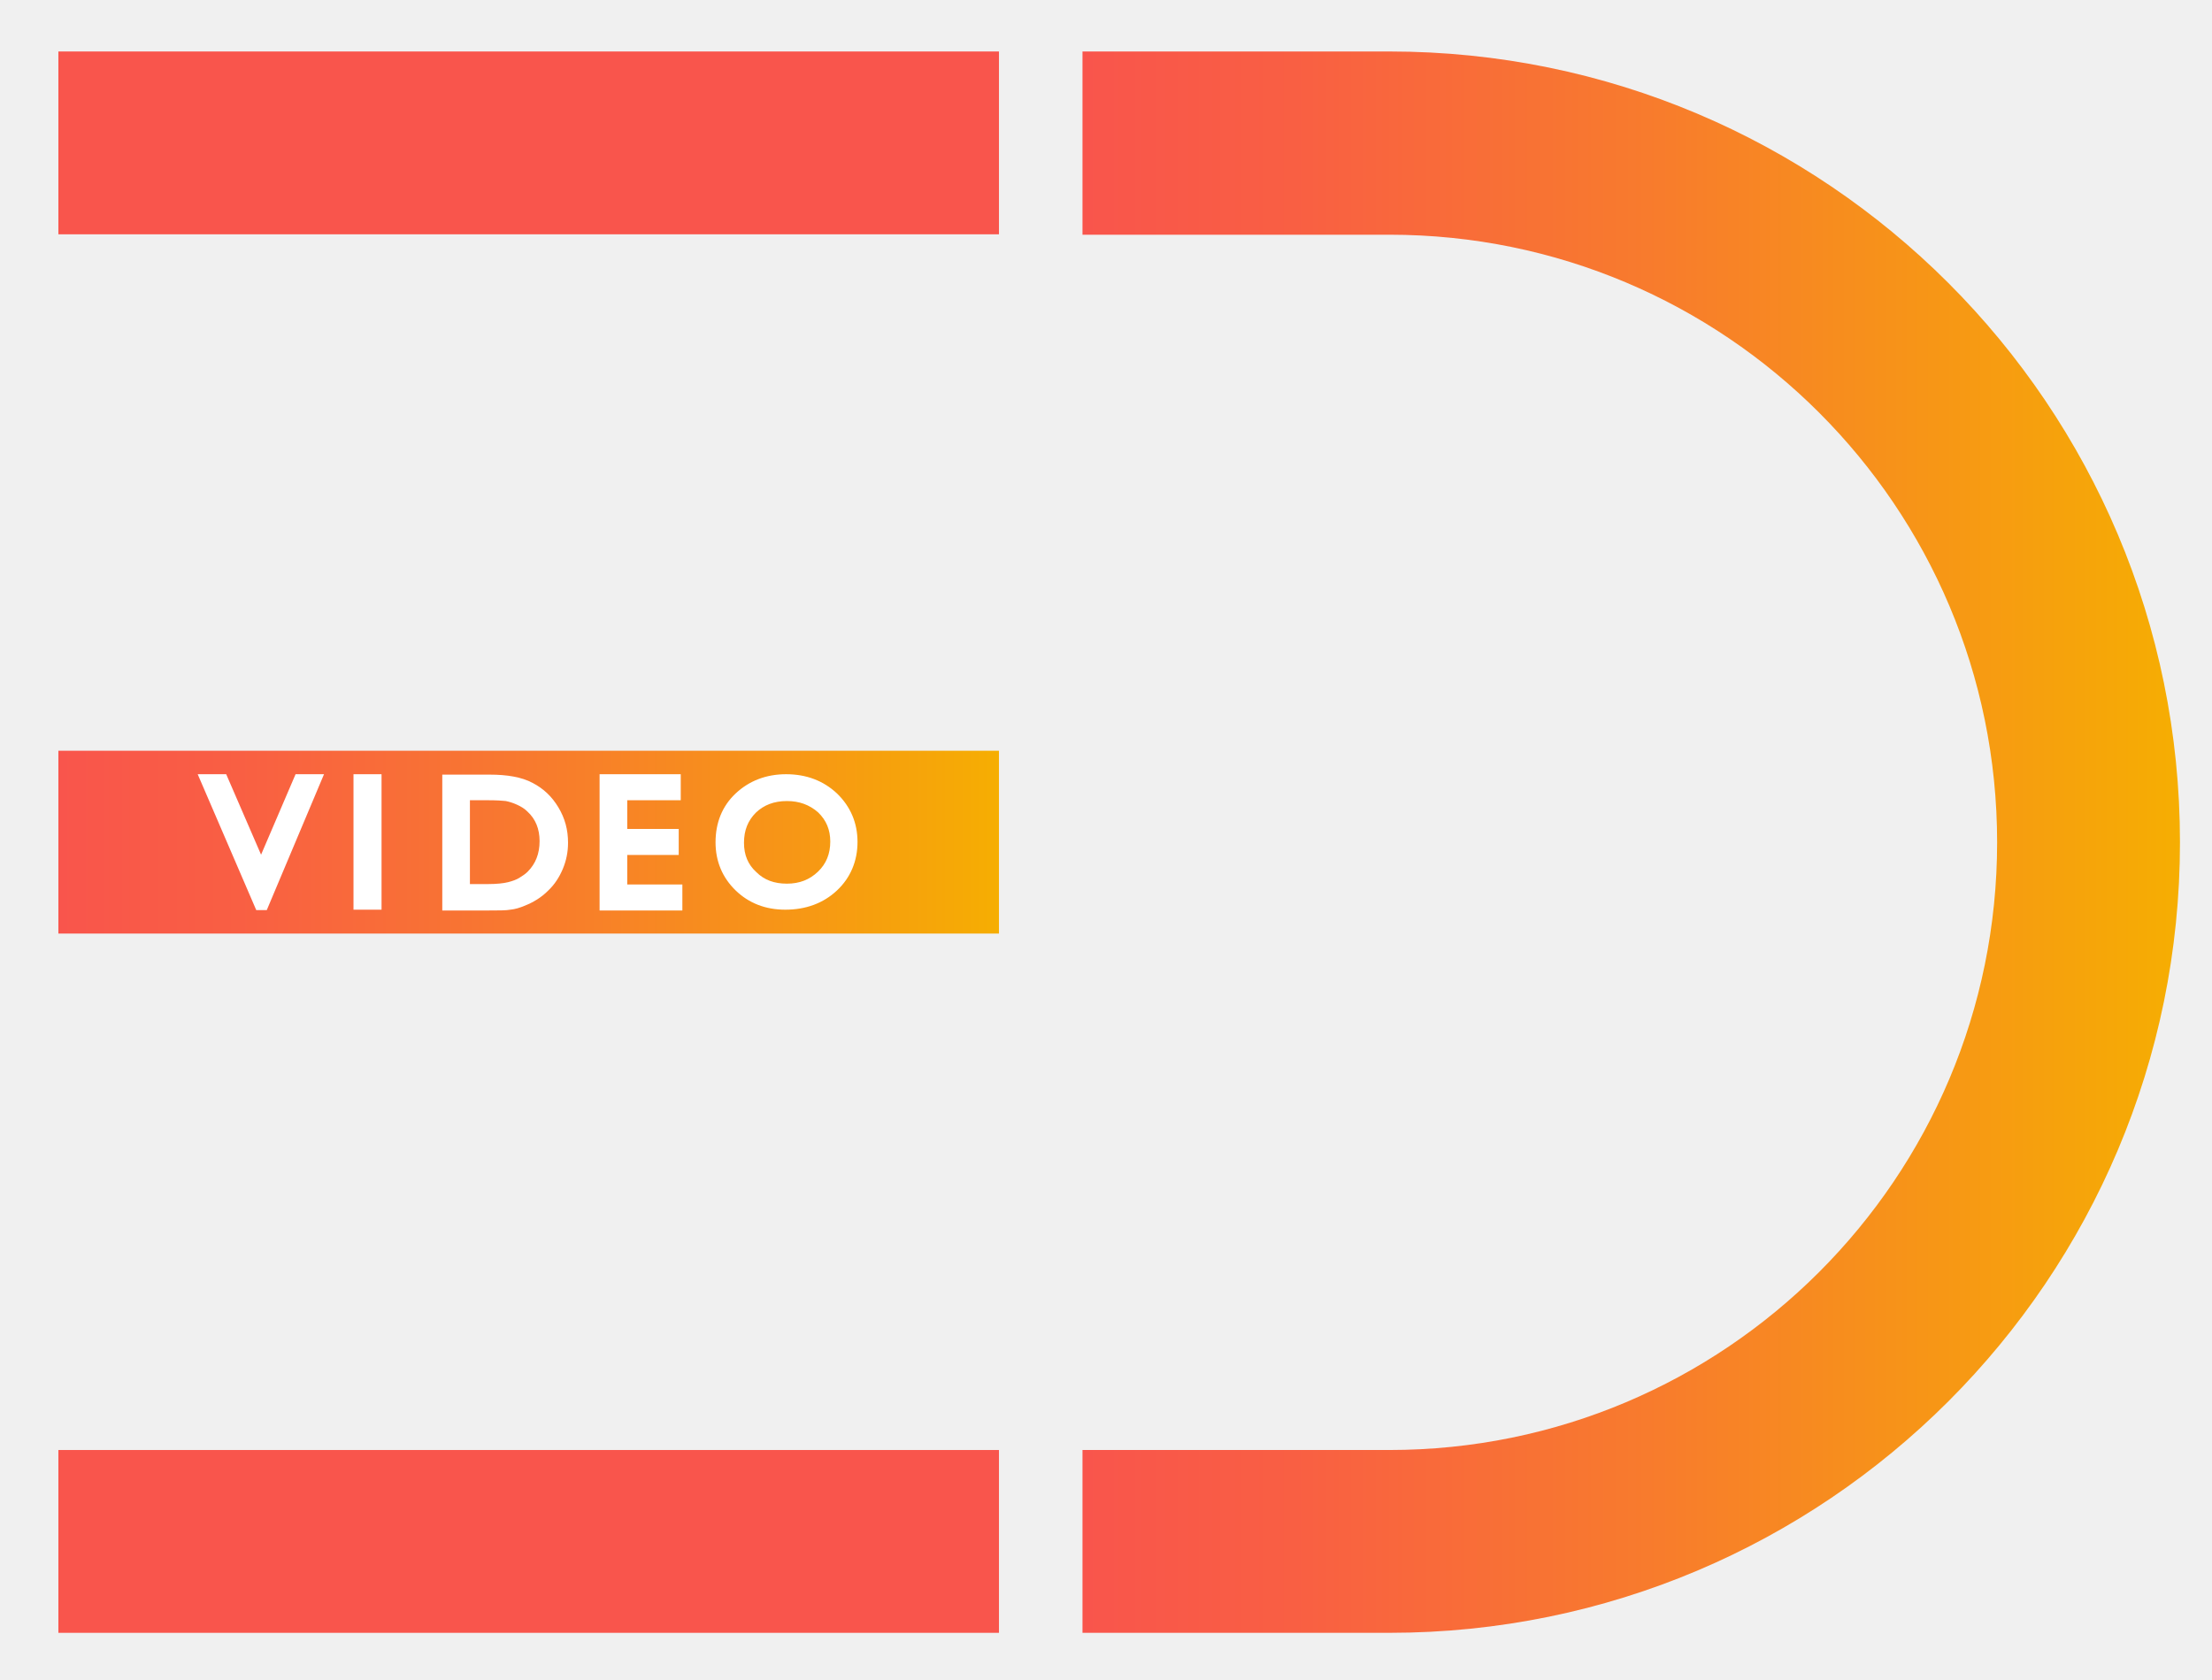
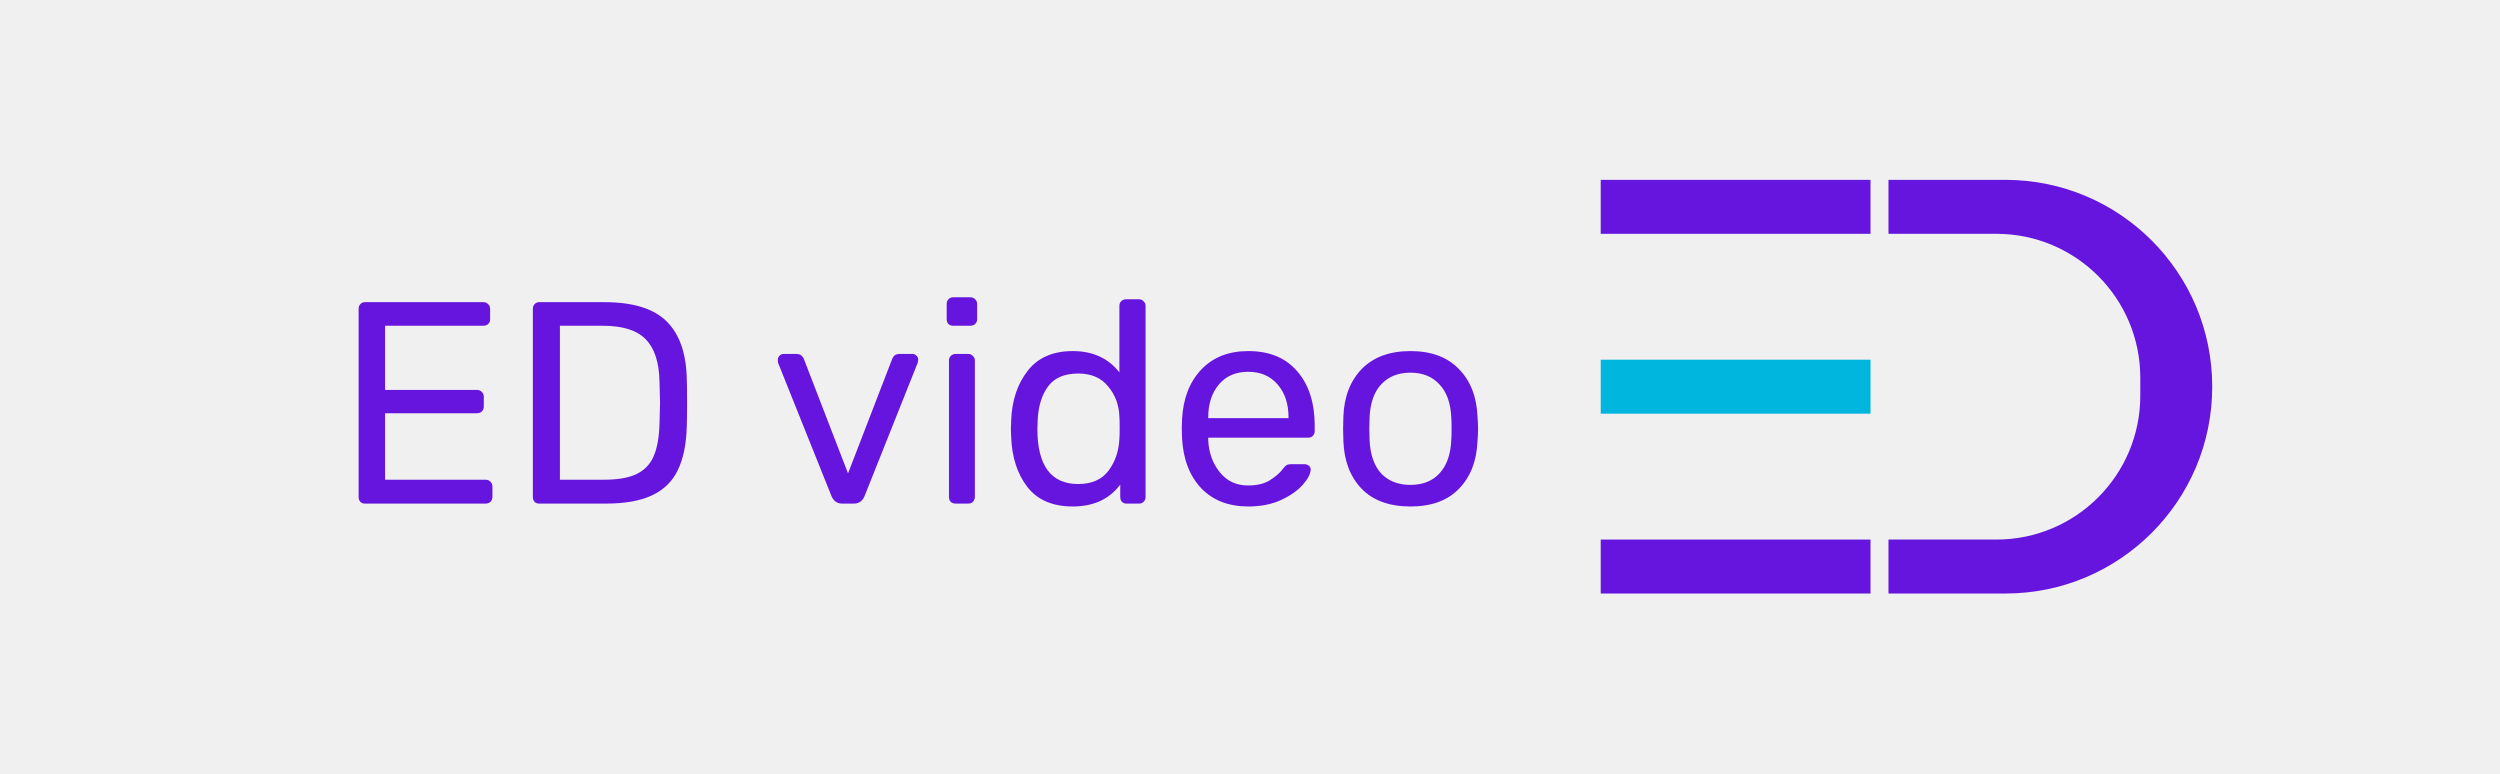
- <svg xmlns="http://www.w3.org/2000/svg" version="1.1" id="Layer_1" x="0px" y="0px" viewBox="0 0 545.6 414.3" enable-background="new 0 0 545.6 414.3" xml:space="preserve">
-   <g id="XMLID_253_">
-     <rect id="XMLID_271_" x="14.4" y="357.7" fill="#F9554C" width="232" height="45.1" />
-     <rect id="XMLID_270_" x="14.4" y="12.7" fill="#F9554C" width="232" height="45.1" />
-     <linearGradient id="XMLID_49_" gradientUnits="userSpaceOnUse" x1="14.434" y1="207.767" x2="246.41" y2="207.767">
-       <stop offset="0" style="stop-color:#F9554C" />
-       <stop offset="0.193" style="stop-color:#F95F43" />
-       <stop offset="0.526" style="stop-color:#F87C2C" />
-       <stop offset="0.957" style="stop-color:#F6A906" />
-       <stop offset="1" style="stop-color:#F6AE02" />
+ <svg xmlns="http://www.w3.org/2000/svg" width="139" height="43" viewBox="0 0 139 43" fill="none">
+   <path d="M20.291 28C20.185 28 20.099 27.968 20.035 27.904C19.971 27.829 19.939 27.739 19.939 27.632V17.184C19.939 17.067 19.971 16.976 20.035 16.912C20.099 16.837 20.185 16.8 20.291 16.8H26.867C26.985 16.8 27.075 16.837 27.139 16.912C27.214 16.976 27.251 17.067 27.251 17.184V17.76C27.251 17.867 27.214 17.952 27.139 18.016C27.075 18.08 26.985 18.112 26.867 18.112H21.411V21.68H26.515C26.633 21.68 26.723 21.717 26.787 21.792C26.862 21.856 26.899 21.947 26.899 22.064V22.608C26.899 22.715 26.862 22.805 26.787 22.88C26.723 22.944 26.633 22.976 26.515 22.976H21.411V26.672H26.995C27.113 26.672 27.203 26.709 27.267 26.784C27.342 26.848 27.379 26.939 27.379 27.056V27.632C27.379 27.739 27.342 27.829 27.267 27.904C27.193 27.968 27.102 28 26.995 28H20.291ZM29.979 28C29.872 28 29.787 27.968 29.723 27.904C29.659 27.829 29.627 27.739 29.627 27.632V17.184C29.627 17.067 29.659 16.976 29.723 16.912C29.787 16.837 29.872 16.8 29.979 16.8H33.595C35.205 16.8 36.368 17.163 37.083 17.888C37.797 18.603 38.165 19.685 38.187 21.136C38.197 21.445 38.203 21.861 38.203 22.384C38.203 22.907 38.197 23.328 38.187 23.648C38.165 24.661 38 25.488 37.691 26.128C37.392 26.757 36.917 27.227 36.267 27.536C35.616 27.845 34.752 28 33.675 28H29.979ZM33.595 26.672C34.341 26.672 34.933 26.571 35.371 26.368C35.819 26.155 36.139 25.829 36.331 25.392C36.533 24.944 36.645 24.341 36.667 23.584C36.688 22.944 36.699 22.544 36.699 22.384C36.699 22.213 36.688 21.819 36.667 21.2C36.645 20.133 36.389 19.355 35.899 18.864C35.419 18.363 34.624 18.112 33.515 18.112H31.131V26.672H33.595ZM46.83 28C46.553 28 46.356 27.867 46.238 27.6L43.262 20.176C43.252 20.144 43.246 20.091 43.246 20.016C43.246 19.92 43.278 19.84 43.342 19.776C43.406 19.712 43.481 19.68 43.566 19.68H44.302C44.473 19.68 44.601 19.765 44.686 19.936L47.15 26.32L49.614 19.936C49.636 19.872 49.678 19.813 49.742 19.76C49.817 19.707 49.902 19.68 49.998 19.68H50.734C50.82 19.68 50.894 19.712 50.958 19.776C51.022 19.84 51.054 19.92 51.054 20.016L51.022 20.176L48.062 27.6C47.945 27.867 47.748 28 47.47 28H46.83ZM53.002 18.112C52.896 18.112 52.805 18.08 52.73 18.016C52.666 17.941 52.635 17.851 52.635 17.744V16.912C52.635 16.805 52.666 16.715 52.73 16.64C52.805 16.565 52.896 16.528 53.002 16.528H53.947C54.053 16.528 54.144 16.565 54.218 16.64C54.293 16.715 54.331 16.805 54.331 16.912V17.744C54.331 17.851 54.293 17.941 54.218 18.016C54.144 18.08 54.053 18.112 53.947 18.112H53.002ZM53.13 28C53.024 28 52.933 27.968 52.858 27.904C52.794 27.829 52.763 27.739 52.763 27.632V20.048C52.763 19.941 52.794 19.856 52.858 19.792C52.933 19.717 53.024 19.68 53.13 19.68H53.834C53.941 19.68 54.026 19.717 54.09 19.792C54.165 19.856 54.203 19.941 54.203 20.048V27.632C54.203 27.739 54.165 27.829 54.09 27.904C54.026 27.968 53.941 28 53.834 28H53.13ZM59.646 28.16C58.526 28.16 57.684 27.797 57.118 27.072C56.564 26.347 56.265 25.429 56.222 24.32L56.206 23.84L56.222 23.36C56.265 22.261 56.569 21.349 57.134 20.624C57.7 19.888 58.537 19.52 59.646 19.52C60.756 19.52 61.62 19.915 62.238 20.704V17.008C62.238 16.901 62.27 16.816 62.334 16.752C62.409 16.677 62.5 16.64 62.606 16.64H63.326C63.433 16.64 63.518 16.677 63.582 16.752C63.657 16.816 63.694 16.901 63.694 17.008V27.632C63.694 27.739 63.657 27.829 63.582 27.904C63.518 27.968 63.433 28 63.326 28H62.638C62.532 28 62.446 27.968 62.382 27.904C62.318 27.829 62.286 27.739 62.286 27.632V26.944C61.678 27.755 60.798 28.16 59.646 28.16ZM59.95 26.912C60.697 26.912 61.257 26.667 61.63 26.176C62.004 25.675 62.206 25.083 62.238 24.4C62.249 24.283 62.254 24.08 62.254 23.792C62.254 23.493 62.249 23.285 62.238 23.168C62.217 22.517 62.009 21.957 61.614 21.488C61.23 21.008 60.676 20.768 59.95 20.768C59.182 20.768 58.622 21.008 58.27 21.488C57.918 21.968 57.726 22.597 57.694 23.376L57.678 23.84C57.678 25.888 58.436 26.912 59.95 26.912ZM69.402 28.16C68.314 28.16 67.445 27.824 66.794 27.152C66.144 26.469 65.786 25.541 65.722 24.368L65.706 23.824L65.722 23.296C65.786 22.144 66.144 21.227 66.794 20.544C67.445 19.861 68.314 19.52 69.402 19.52C70.576 19.52 71.482 19.893 72.122 20.64C72.773 21.387 73.098 22.4 73.098 23.68V23.968C73.098 24.075 73.061 24.165 72.986 24.24C72.922 24.304 72.837 24.336 72.73 24.336H67.178V24.48C67.21 25.173 67.424 25.765 67.818 26.256C68.213 26.747 68.736 26.992 69.386 26.992C69.888 26.992 70.293 26.896 70.602 26.704C70.922 26.501 71.162 26.293 71.322 26.08C71.418 25.952 71.493 25.877 71.546 25.856C71.6 25.824 71.69 25.808 71.818 25.808H72.522C72.618 25.808 72.698 25.835 72.762 25.888C72.837 25.941 72.874 26.011 72.874 26.096C72.874 26.331 72.73 26.613 72.442 26.944C72.154 27.275 71.744 27.563 71.21 27.808C70.688 28.043 70.085 28.16 69.402 28.16ZM71.642 23.248V23.2C71.642 22.453 71.44 21.845 71.034 21.376C70.629 20.907 70.085 20.672 69.402 20.672C68.709 20.672 68.165 20.907 67.77 21.376C67.376 21.845 67.178 22.453 67.178 23.2V23.248H71.642ZM78.42 28.16C77.246 28.16 76.34 27.829 75.7 27.168C75.07 26.507 74.734 25.627 74.692 24.528L74.676 23.84L74.692 23.152C74.734 22.053 75.076 21.173 75.716 20.512C76.366 19.851 77.268 19.52 78.42 19.52C79.572 19.52 80.468 19.851 81.108 20.512C81.758 21.173 82.105 22.053 82.148 23.152C82.169 23.387 82.18 23.616 82.18 23.84C82.18 24.064 82.169 24.293 82.148 24.528C82.105 25.627 81.764 26.507 81.124 27.168C80.494 27.829 79.593 28.16 78.42 28.16ZM78.42 26.96C79.102 26.96 79.641 26.747 80.036 26.32C80.441 25.883 80.66 25.259 80.692 24.448C80.702 24.341 80.708 24.139 80.708 23.84C80.708 23.541 80.702 23.339 80.692 23.232C80.66 22.421 80.441 21.803 80.036 21.376C79.641 20.939 79.102 20.72 78.42 20.72C77.737 20.72 77.193 20.939 76.788 21.376C76.393 21.803 76.18 22.421 76.148 23.232L76.132 23.84L76.148 24.448C76.18 25.259 76.393 25.883 76.788 26.32C77.193 26.747 77.737 26.96 78.42 26.96Z" fill="#6515DD" />
+   <mask id="mask0" mask-type="alpha" maskUnits="userSpaceOnUse" x="81" y="10" width="42" height="23">
+     <path fill-rule="evenodd" clip-rule="evenodd" d="M92.5 10C86.149 10 81 15.149 81 21.5C81 27.851 86.149 33 92.5 33H111.5C117.851 33 123 27.851 123 21.5C123 15.149 117.851 10 111.5 10H92.5ZM94 13C89.582 13 86 16.582 86 21V22C86 26.418 89.582 30 94 30H111C115.418 30 119 26.418 119 22V21C119 16.582 115.418 13 111 13H94Z" fill="url(#paint0_linear)" />
+   </mask>
+   <g mask="url(#mask0)">
+     <rect x="105" y="8" width="26" height="28" fill="#6515DD" />
+   </g>
+   <rect x="89" y="20" width="15" height="3" fill="#00B6DE" />
+   <rect x="104" y="13" width="15" height="3" transform="rotate(-180 104 13)" fill="#6515DD" />
+   <rect x="104" y="33" width="15" height="3" transform="rotate(-180 104 33)" fill="#6515DD" />
+   <defs>
+     <linearGradient id="paint0_linear" x1="102.044" y1="31.231" x2="102.044" y2="13.534" gradientUnits="userSpaceOnUse">
+       <stop stop-color="#41EC9E" />
+       <stop offset="0.885" stop-color="#3FEFB0" />
    </linearGradient>
-     <rect id="XMLID_269_" x="14.4" y="185.2" fill="url(#XMLID_49_)" width="232" height="45.1" />
-     <linearGradient id="XMLID_50_" gradientUnits="userSpaceOnUse" x1="267.012" y1="207.767" x2="537.71" y2="207.767">
-       <stop offset="0" style="stop-color:#F9554C" />
-       <stop offset="0.193" style="stop-color:#F95F43" />
-       <stop offset="0.526" style="stop-color:#F87C2C" />
-       <stop offset="0.957" style="stop-color:#F6A906" />
-       <stop offset="1" style="stop-color:#F6AE02" />
-     </linearGradient>
-     <path id="XMLID_268_" fill="url(#XMLID_50_)" d="M537.7,207.8c0,107.7-87.3,195-195,195H267v-45.1h75.7   c82.8,0,149.9-67.1,149.9-149.9c0-82.8-67.1-149.9-149.9-149.9H267V12.7h75.7C450.4,12.7,537.7,100,537.7,207.8z" />
-     <g id="XMLID_254_">
-       <path id="XMLID_265_" fill="#FFFFFF" stroke="#FFFFFF" stroke-width="2.417" stroke-miterlimit="10" d="M73.7,192.2h4.4L65,223.3    h-1l-13.4-31.1H55l9.4,21.7L73.7,192.2z" />
-       <path id="XMLID_263_" fill="#FFFFFF" stroke="#FFFFFF" stroke-width="2.417" stroke-miterlimit="10" d="M88.4,192.2h4.5v31h-4.5    V192.2z" />
-       <path id="XMLID_260_" fill="#FFFFFF" stroke="#FFFFFF" stroke-width="2.417" stroke-miterlimit="10" d="M110.3,223.3v-31h10.5    c4.2,0,7.6,0.6,10,1.9c2.5,1.3,4.4,3.1,5.9,5.6c1.5,2.5,2.2,5.1,2.2,8.1c0,2.1-0.4,4.1-1.2,6c-0.8,1.9-1.9,3.6-3.4,5    c-1.5,1.5-3.3,2.6-5.3,3.4c-1.2,0.5-2.2,0.8-3.2,0.9c-1,0.2-2.8,0.2-5.6,0.2H110.3z M120.3,196.2h-5.6v23.1h5.7    c2.2,0,4-0.2,5.2-0.5c1.2-0.3,2.3-0.7,3.1-1.2c0.8-0.5,1.6-1,2.3-1.7c2.2-2.2,3.3-5,3.3-8.4c0-3.3-1.1-6.1-3.4-8.2    c-0.8-0.8-1.8-1.4-2.9-1.9c-1.1-0.5-2.1-0.8-3.1-1C124,196.3,122.4,196.2,120.3,196.2z" />
-       <path id="XMLID_258_" fill="#FFFFFF" stroke="#FFFFFF" stroke-width="2.417" stroke-miterlimit="10" d="M149.1,192.2h17.6v4    h-13.2v9.5h12.7v4h-12.7v9.7h13.6v4h-18V192.2z" />
-       <path id="XMLID_255_" fill="#FFFFFF" stroke="#FFFFFF" stroke-width="2.417" stroke-miterlimit="10" d="M193.9,192.2    c4.7,0,8.6,1.5,11.7,4.4c3.1,3,4.7,6.7,4.7,11.1s-1.6,8.2-4.7,11.1c-3.1,2.9-7.1,4.4-11.9,4.4c-4.6,0-8.4-1.5-11.4-4.4    c-3-2.9-4.6-6.6-4.6-11c0-4.5,1.5-8.3,4.6-11.2C185.4,193.7,189.3,192.2,193.9,192.2z M194.1,196.4c-3.5,0-6.3,1.1-8.5,3.2    c-2.2,2.2-3.3,4.9-3.3,8.3c0,3.3,1.1,6,3.4,8.1c2.2,2.2,5,3.2,8.4,3.2c3.4,0,6.2-1.1,8.5-3.3c2.3-2.2,3.4-5,3.4-8.3    c0-3.2-1.1-5.9-3.4-8.1C200.2,197.4,197.4,196.4,194.1,196.4z" />
-     </g>
-   </g>
+   </defs>
</svg>
